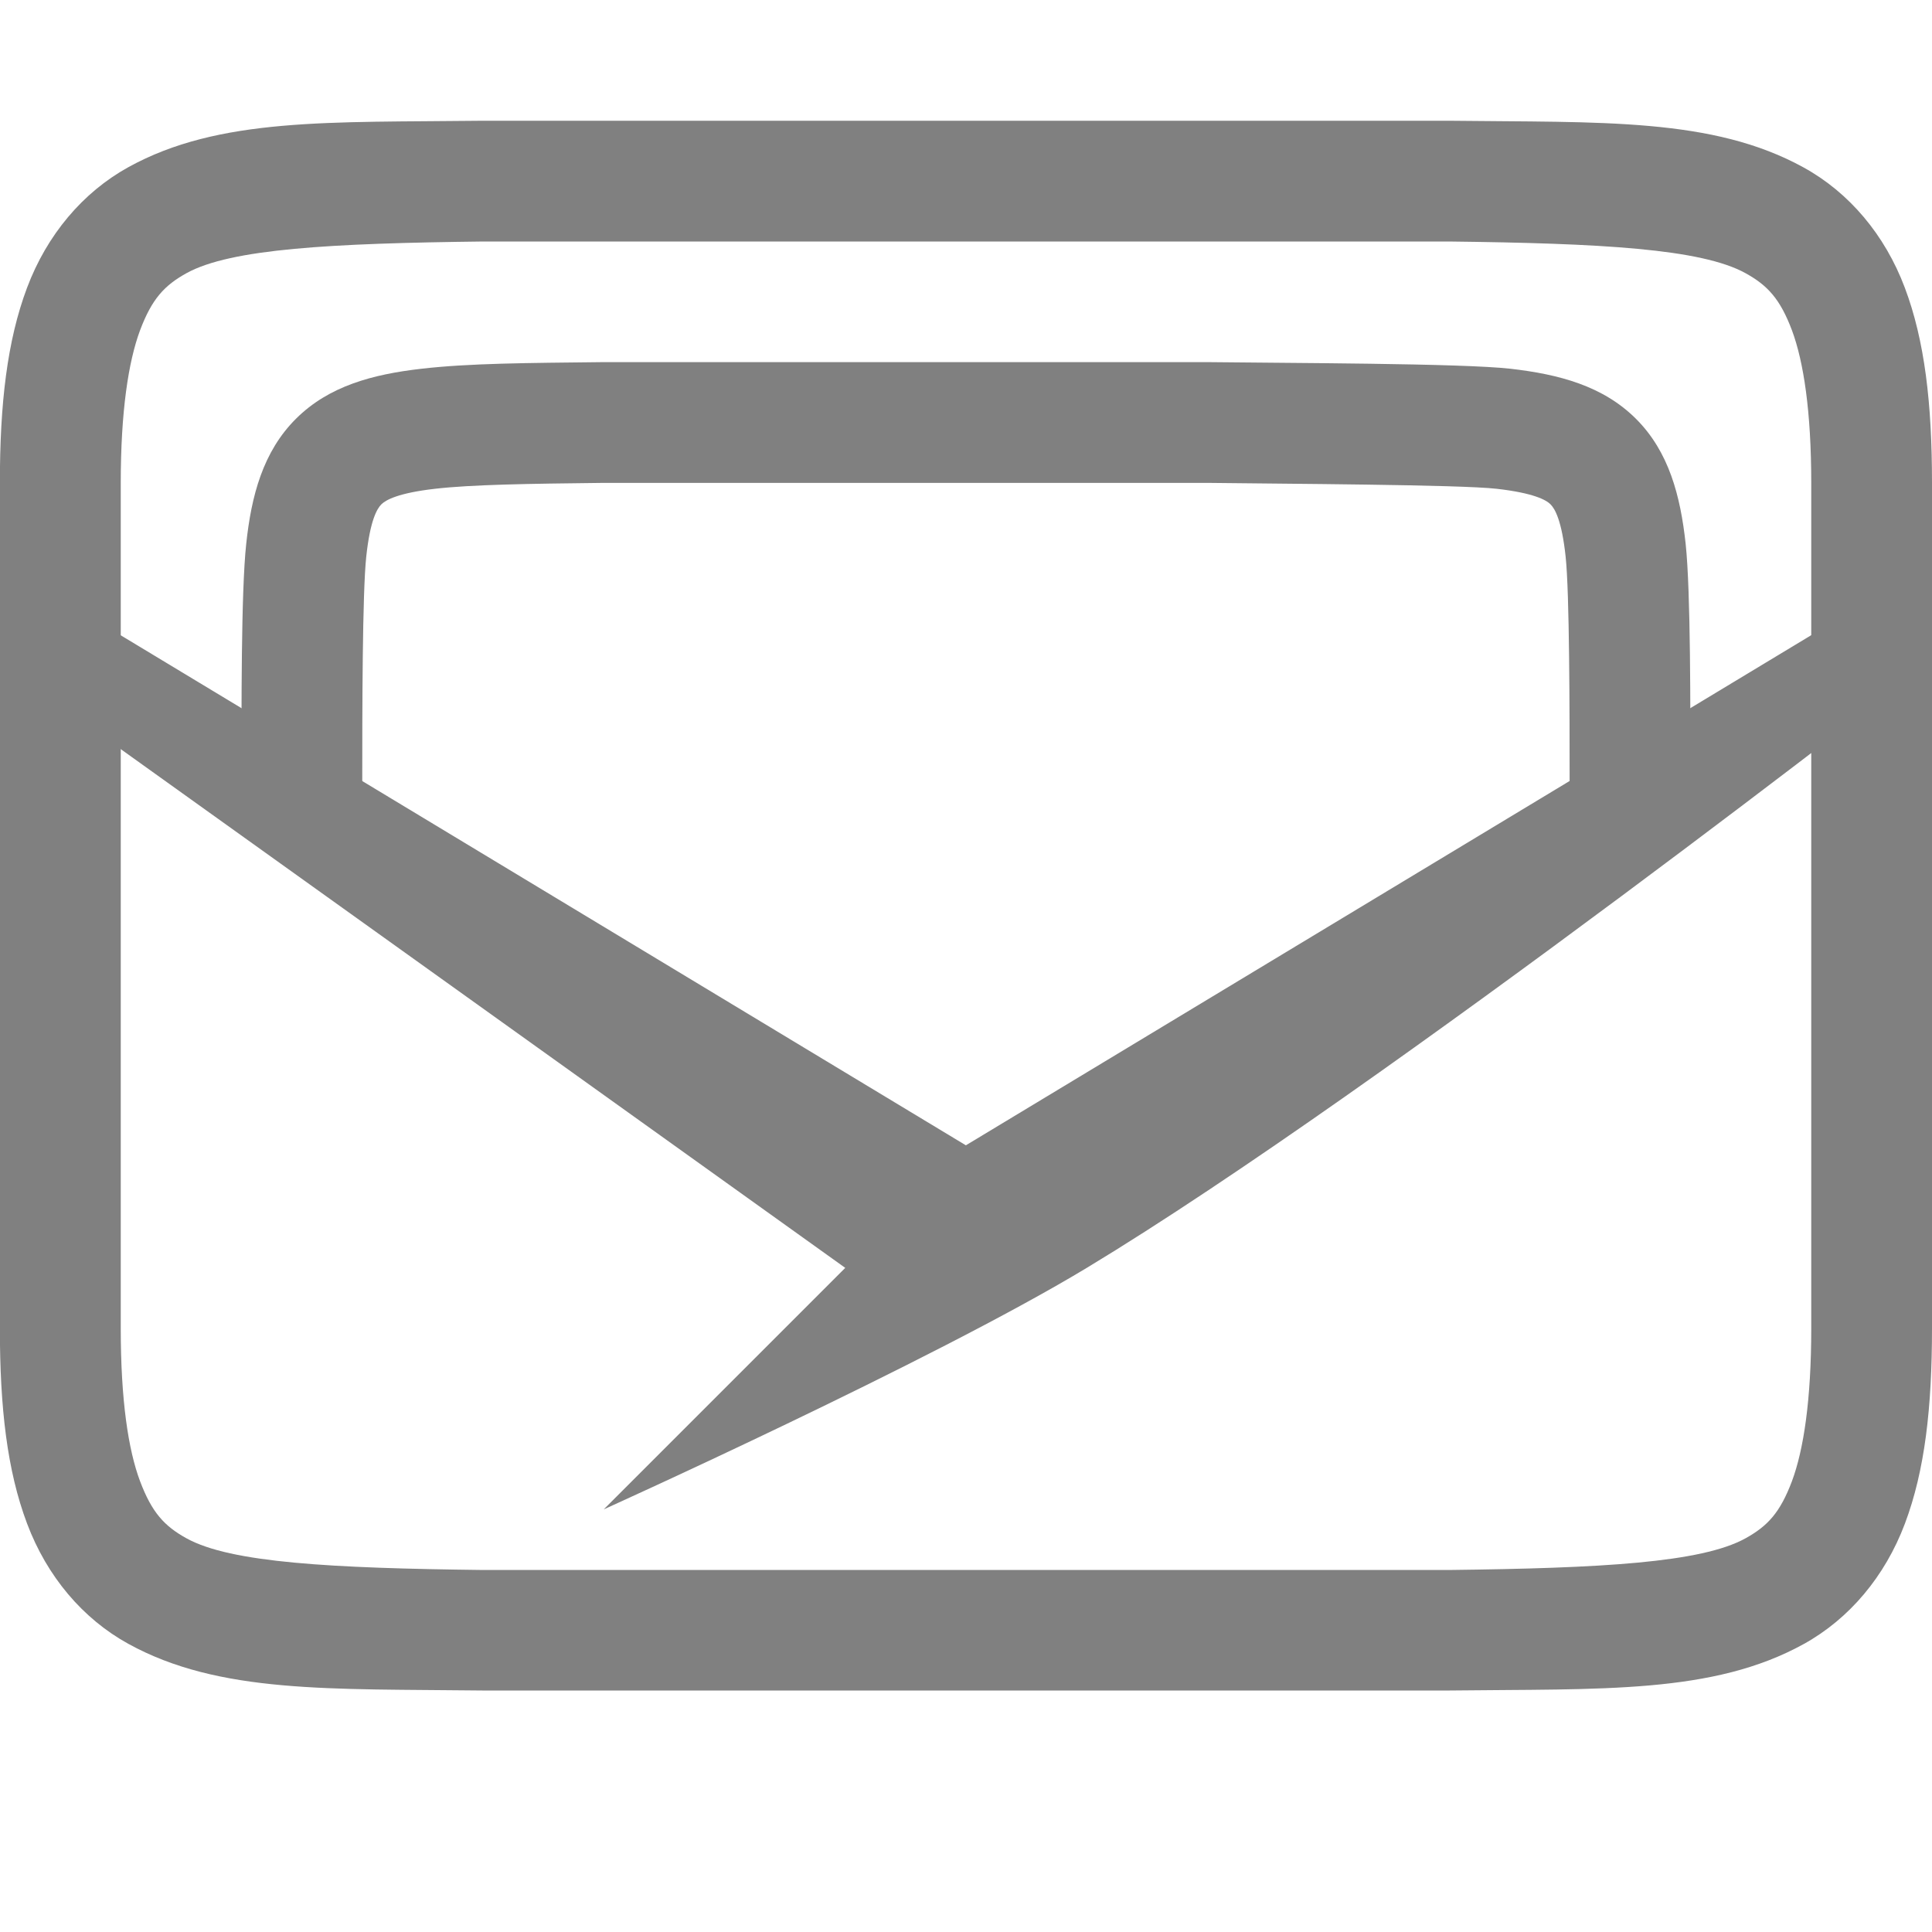
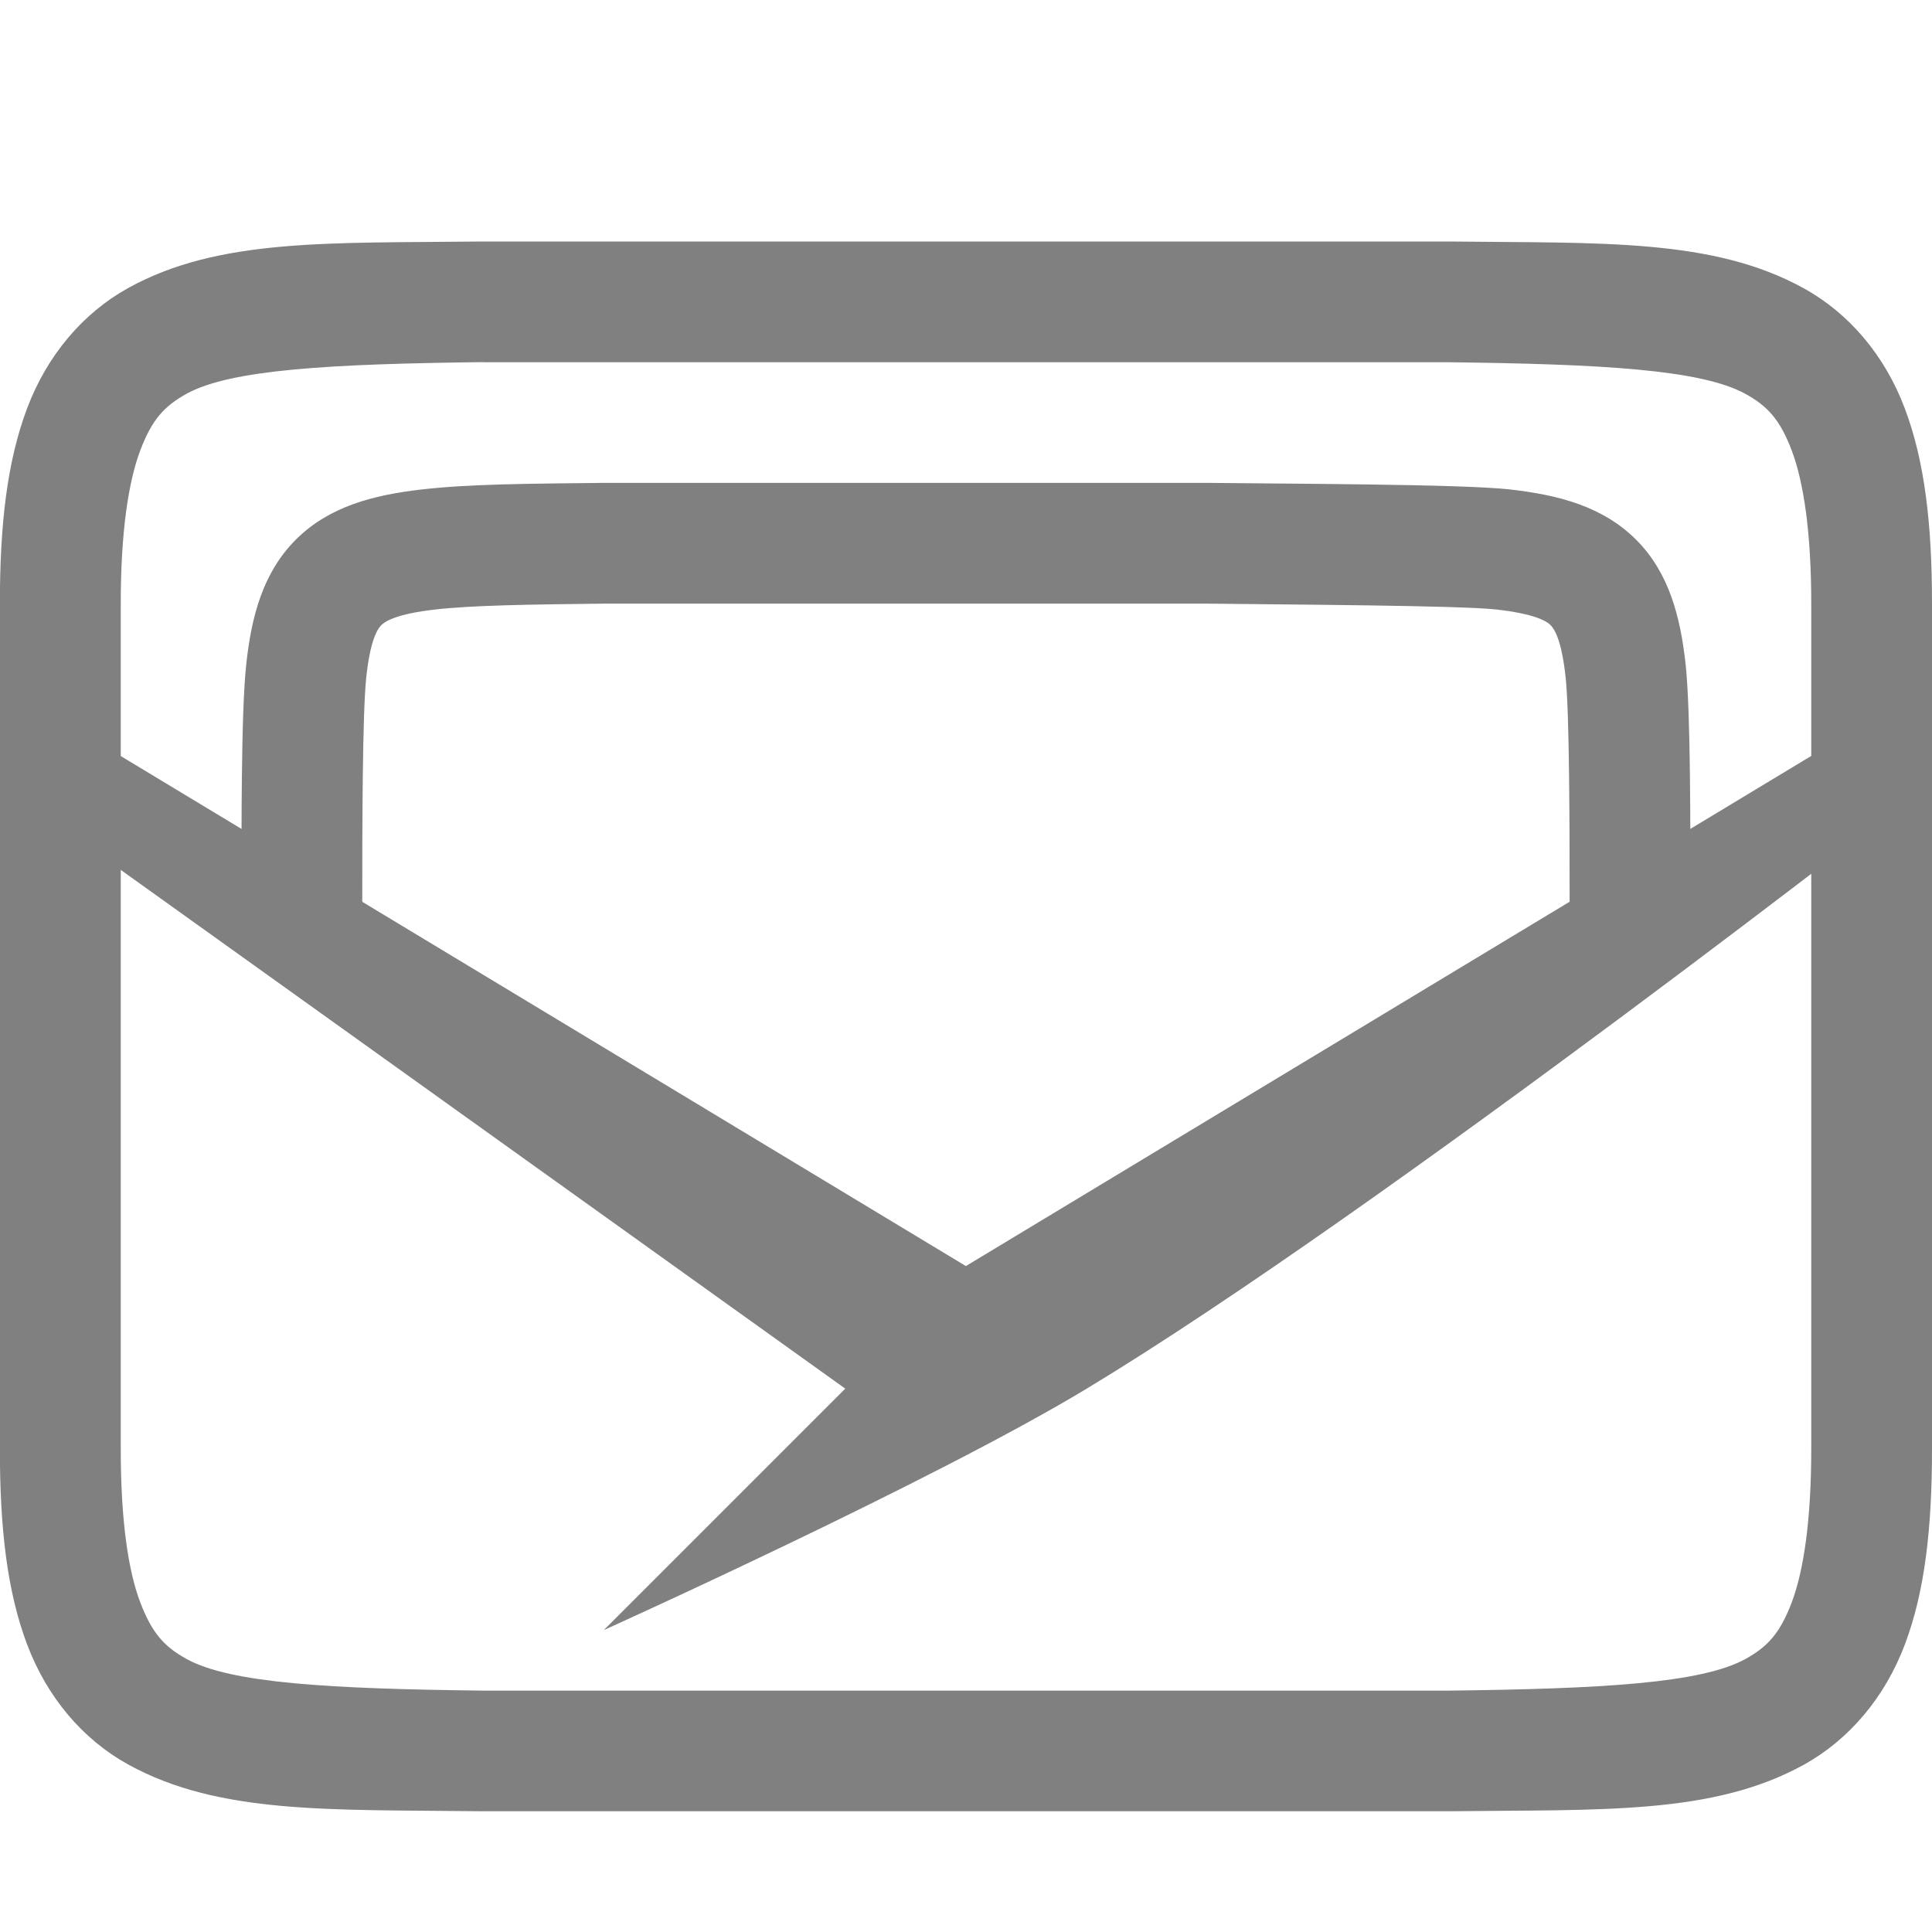
<svg xmlns="http://www.w3.org/2000/svg" xmlns:ns1="http://www.openswatchbook.org/uri/2009/osb" height="16" id="svg7384" version="1.1" width="16">
  <defs id="defs7386">
    <linearGradient id="linearGradient5606" ns1:paint="solid">
      <stop id="stop5608" offset="0" style="stop-color:#000000;stop-opacity:1;" />
    </linearGradient>
    <linearGradient id="linearGradient4526" ns1:paint="solid">
      <stop id="stop4528" offset="0" style="stop-color:#ffffff;stop-opacity:1;" />
    </linearGradient>
    <linearGradient id="linearGradient3600-4" ns1:paint="gradient">
      <stop id="stop3602-7" offset="0" style="stop-color:#f4f4f4;stop-opacity:1" />
      <stop id="stop3604-6" offset="1" style="stop-color:#dbdbdb;stop-opacity:1" />
    </linearGradient>
  </defs>
  <g id="layer9" label="status" style="display:inline" transform="translate(-813.0002,107)" />
  <g id="layer2" style="display:inline" transform="translate(-572,-260)" />
  <g id="layer4" style="display:inline" transform="translate(-572,-260)" />
  <g id="g1812" style="display:inline" transform="translate(-572,-260)" />
  <g id="g6217" style="display:inline" transform="translate(-572,-260)" />
  <g id="layer3" style="display:inline" transform="translate(-572,-260)" />
  <g id="g1833" style="display:inline" transform="translate(-572,-260)">
-     <path d="m 572.388,264.892 -0.388,0.596 7,5.012 -2,2 c 0,0 2.724,-1.229 4,-2 2.46,-1.486 7,-5.034 7,-5.034 l -0.388,-0.575 -7.613,4.594 z" id="path4237-1" style="font-style:normal;font-variant:normal;font-weight:normal;font-stretch:normal;font-size:15px;line-height:125%;font-family:Ubuntu;-inkscape-font-specification:Ubuntu;text-align:center;letter-spacing:0px;word-spacing:0px;writing-mode:lr-tb;text-anchor:middle;display:inline;fill:#808080;fill-opacity:1;stroke:none;stroke-width:1" />
-     <path d="m 575.994,261 c -1.258,0.015 -2.179,-0.031 -2.932,0.385 -0.376,0.208 -0.673,0.559 -0.838,0.998 -0.165,0.439 -0.225,0.96 -0.225,1.617 v 7 c 0,0.658 0.06,1.179 0.225,1.617 0.165,0.439 0.462,0.789 0.838,0.996 0.753,0.415 1.674,0.372 2.932,0.387 h 0.002 8.006 0.004 c 1.258,-0.015 2.179,0.031 2.932,-0.385 0.376,-0.208 0.673,-0.559 0.838,-0.998 0.165,-0.439 0.224,-0.96 0.224,-1.617 v -7 c 0,-0.658 -0.06,-1.179 -0.225,-1.617 -0.165,-0.439 -0.462,-0.789 -0.838,-0.996 -0.753,-0.415 -1.674,-0.372 -2.932,-0.387 h -0.002 -8.006 z m 0.006,1 h 8 c 1.259,0.015 2.089,0.06 2.455,0.262 0.183,0.101 0.287,0.213 0.385,0.473 0.097,0.26 0.16,0.673 0.16,1.266 v 7 c 0,0.592 -0.063,1.006 -0.16,1.266 -0.098,0.26 -0.201,0.371 -0.385,0.473 -0.366,0.202 -1.197,0.247 -2.455,0.262 h -7.994 -0.006 c -1.259,-0.015 -2.089,-0.06 -2.455,-0.262 -0.183,-0.101 -0.287,-0.213 -0.385,-0.473 -0.098,-0.26 -0.16,-0.673 -0.16,-1.266 v -7 c 0,-0.592 0.063,-1.006 0.16,-1.266 0.098,-0.26 0.201,-0.371 0.385,-0.473 0.366,-0.202 1.197,-0.247 2.455,-0.262 z" id="path2732-8-1-32" style="color:#000000;font-style:normal;font-variant:normal;font-weight:normal;font-stretch:normal;font-size:medium;line-height:normal;font-family:sans-serif;font-variant-ligatures:normal;font-variant-position:normal;font-variant-caps:normal;font-variant-numeric:normal;font-variant-alternates:normal;font-feature-settings:normal;text-indent:0;text-align:start;text-decoration:none;text-decoration-line:none;text-decoration-style:solid;text-decoration-color:#000000;letter-spacing:normal;word-spacing:normal;text-transform:none;writing-mode:lr-tb;direction:ltr;text-orientation:mixed;dominant-baseline:auto;baseline-shift:baseline;text-anchor:start;white-space:normal;shape-padding:0;clip-rule:nonzero;display:inline;overflow:visible;visibility:visible;opacity:1;isolation:auto;mix-blend-mode:normal;color-interpolation:sRGB;color-interpolation-filters:linearRGB;solid-color:#000000;solid-opacity:1;vector-effect:none;fill:#808080;fill-opacity:1;fill-rule:nonzero;stroke:none;stroke-width:1;stroke-linecap:butt;stroke-linejoin:miter;stroke-miterlimit:4;stroke-dasharray:none;stroke-dashoffset:0;stroke-opacity:1;marker:none;color-rendering:auto;image-rendering:auto;shape-rendering:auto;text-rendering:auto;enable-background:accumulate" />
-     <path d="m 576.994,262.999 c -0.629,0.007 -1.107,0.009 -1.506,0.055 -0.399,0.046 -0.763,0.141 -1.037,0.414 -0.274,0.273 -0.37,0.64 -0.412,1.037 -0.043,0.397 -0.039,1.371 -0.039,1.995 h 1 c 0,-0.626 9.9e-4,-1.588 0.033,-1.889 0.032,-0.301 0.089,-0.398 0.125,-0.434 0.036,-0.036 0.138,-0.094 0.443,-0.129 0.305,-0.035 0.771,-0.042 1.398,-0.049 H 582 c 0.627,0.008 2.092,0.014 2.396,0.049 0.306,0.035 0.41,0.093 0.445,0.129 0.036,0.036 0.093,0.133 0.125,0.434 0.032,0.301 0.033,1.264 0.033,1.889 h 1 c 0,-0.624 0.003,-1.598 -0.039,-1.995 -0.043,-0.397 -0.138,-0.764 -0.412,-1.037 -0.274,-0.273 -0.638,-0.368 -1.037,-0.414 -0.399,-0.046 -1.876,-0.047 -2.506,-0.055 h -0.002 -5.006 z" id="path2732-8-1-36" style="color:#000000;font-style:normal;font-variant:normal;font-weight:normal;font-stretch:normal;font-size:medium;line-height:normal;font-family:sans-serif;font-variant-ligatures:normal;font-variant-position:normal;font-variant-caps:normal;font-variant-numeric:normal;font-variant-alternates:normal;font-feature-settings:normal;text-indent:0;text-align:start;text-decoration:none;text-decoration-line:none;text-decoration-style:solid;text-decoration-color:#000000;letter-spacing:normal;word-spacing:normal;text-transform:none;writing-mode:lr-tb;direction:ltr;text-orientation:mixed;dominant-baseline:auto;baseline-shift:baseline;text-anchor:start;white-space:normal;shape-padding:0;clip-rule:nonzero;display:inline;overflow:visible;visibility:visible;opacity:1;isolation:auto;mix-blend-mode:normal;color-interpolation:sRGB;color-interpolation-filters:linearRGB;solid-color:#000000;solid-opacity:1;vector-effect:none;fill:#808080;fill-opacity:1;fill-rule:nonzero;stroke:none;stroke-width:1;stroke-linecap:butt;stroke-linejoin:miter;stroke-miterlimit:4;stroke-dasharray:none;stroke-dashoffset:0;stroke-opacity:1;marker:none;color-rendering:auto;image-rendering:auto;shape-rendering:auto;text-rendering:auto;enable-background:accumulate" />
+     <path d="m 572.388,265.892 -0.388,0.596 7,5.012 -2,2 c 0,0 2.724,-1.229 4,-2 2.46,-1.486 7,-5.034 7,-5.034 l -0.388,-0.575 -7.613,4.594 z" id="path4237-1" style="font-style:normal;font-variant:normal;font-weight:normal;font-stretch:normal;font-size:15px;line-height:125%;font-family:Ubuntu;-inkscape-font-specification:Ubuntu;text-align:center;letter-spacing:0px;word-spacing:0px;writing-mode:lr-tb;text-anchor:middle;display:inline;fill:#808080;fill-opacity:1;stroke:none;stroke-width:1" />
+     <path d="m 575.994,262 c -1.258,0.015 -2.179,-0.031 -2.932,0.385 -0.376,0.208 -0.673,0.559 -0.838,0.998 -0.165,0.439 -0.225,0.96 -0.225,1.617 V 272 c 0,0.658 0.06,1.179 0.225,1.617 0.165,0.439 0.462,0.789 0.838,0.996 0.753,0.415 1.674,0.372 2.932,0.387 h 0.002 8.006 0.004 c 1.258,-0.015 2.179,0.031 2.932,-0.385 0.376,-0.208 0.673,-0.559 0.838,-0.998 0.165,-0.439 0.224,-0.96 0.224,-1.617 v -7 c 0,-0.658 -0.06,-1.179 -0.225,-1.617 -0.165,-0.439 -0.462,-0.789 -0.838,-0.996 -0.753,-0.415 -1.674,-0.372 -2.932,-0.387 h -0.002 -8.006 z m 0.006,1 h 8 c 1.259,0.015 2.089,0.06 2.455,0.262 0.183,0.101 0.287,0.213 0.385,0.473 0.097,0.26 0.16,0.673 0.16,1.266 V 272 c 0,0.592 -0.063,1.006 -0.16,1.266 -0.098,0.26 -0.201,0.371 -0.385,0.473 -0.366,0.202 -1.197,0.247 -2.455,0.262 h -7.994 -0.006 c -1.259,-0.015 -2.089,-0.06 -2.455,-0.262 -0.183,-0.101 -0.287,-0.213 -0.385,-0.473 -0.098,-0.26 -0.16,-0.673 -0.16,-1.266 v -7 c 0,-0.592 0.063,-1.006 0.16,-1.266 0.098,-0.26 0.201,-0.371 0.385,-0.473 0.366,-0.202 1.197,-0.247 2.455,-0.262 z" id="path2732-8-1-32" style="color:#000000;font-style:normal;font-variant:normal;font-weight:normal;font-stretch:normal;font-size:medium;line-height:normal;font-family:sans-serif;font-variant-ligatures:normal;font-variant-position:normal;font-variant-caps:normal;font-variant-numeric:normal;font-variant-alternates:normal;font-feature-settings:normal;text-indent:0;text-align:start;text-decoration:none;text-decoration-line:none;text-decoration-style:solid;text-decoration-color:#000000;letter-spacing:normal;word-spacing:normal;text-transform:none;writing-mode:lr-tb;direction:ltr;text-orientation:mixed;dominant-baseline:auto;baseline-shift:baseline;text-anchor:start;white-space:normal;shape-padding:0;clip-rule:nonzero;display:inline;overflow:visible;visibility:visible;opacity:1;isolation:auto;mix-blend-mode:normal;color-interpolation:sRGB;color-interpolation-filters:linearRGB;solid-color:#000000;solid-opacity:1;vector-effect:none;fill:#808080;fill-opacity:1;fill-rule:nonzero;stroke:none;stroke-width:1;stroke-linecap:butt;stroke-linejoin:miter;stroke-miterlimit:4;stroke-dasharray:none;stroke-dashoffset:0;stroke-opacity:1;marker:none;color-rendering:auto;image-rendering:auto;shape-rendering:auto;text-rendering:auto;enable-background:accumulate" />
+     <path d="m 576.994,263.999 c -0.629,0.007 -1.107,0.009 -1.506,0.055 -0.399,0.046 -0.763,0.141 -1.037,0.414 -0.274,0.273 -0.37,0.64 -0.412,1.037 -0.043,0.397 -0.039,1.371 -0.039,1.995 h 1 c 0,-0.626 9.9e-4,-1.588 0.033,-1.889 0.032,-0.301 0.089,-0.398 0.125,-0.434 0.036,-0.036 0.138,-0.094 0.443,-0.129 0.305,-0.035 0.771,-0.042 1.398,-0.049 H 582 c 0.627,0.008 2.092,0.014 2.396,0.049 0.306,0.035 0.41,0.093 0.445,0.129 0.036,0.036 0.093,0.133 0.125,0.434 0.032,0.301 0.033,1.264 0.033,1.889 h 1 c 0,-0.624 0.003,-1.598 -0.039,-1.995 -0.043,-0.397 -0.138,-0.764 -0.412,-1.037 -0.274,-0.273 -0.638,-0.368 -1.037,-0.414 -0.399,-0.046 -1.876,-0.047 -2.506,-0.055 h -0.002 -5.006 z" id="path2732-8-1-36" style="color:#000000;font-style:normal;font-variant:normal;font-weight:normal;font-stretch:normal;font-size:medium;line-height:normal;font-family:sans-serif;font-variant-ligatures:normal;font-variant-position:normal;font-variant-caps:normal;font-variant-numeric:normal;font-variant-alternates:normal;font-feature-settings:normal;text-indent:0;text-align:start;text-decoration:none;text-decoration-line:none;text-decoration-style:solid;text-decoration-color:#000000;letter-spacing:normal;word-spacing:normal;text-transform:none;writing-mode:lr-tb;direction:ltr;text-orientation:mixed;dominant-baseline:auto;baseline-shift:baseline;text-anchor:start;white-space:normal;shape-padding:0;clip-rule:nonzero;display:inline;overflow:visible;visibility:visible;opacity:1;isolation:auto;mix-blend-mode:normal;color-interpolation:sRGB;color-interpolation-filters:linearRGB;solid-color:#000000;solid-opacity:1;vector-effect:none;fill:#808080;fill-opacity:1;fill-rule:nonzero;stroke:none;stroke-width:1;stroke-linecap:butt;stroke-linejoin:miter;stroke-miterlimit:4;stroke-dasharray:none;stroke-dashoffset:0;stroke-opacity:1;marker:none;color-rendering:auto;image-rendering:auto;shape-rendering:auto;text-rendering:auto;enable-background:accumulate" />
  </g>
  <g id="layer1" style="display:inline" transform="translate(-572,-260)" />
</svg>
